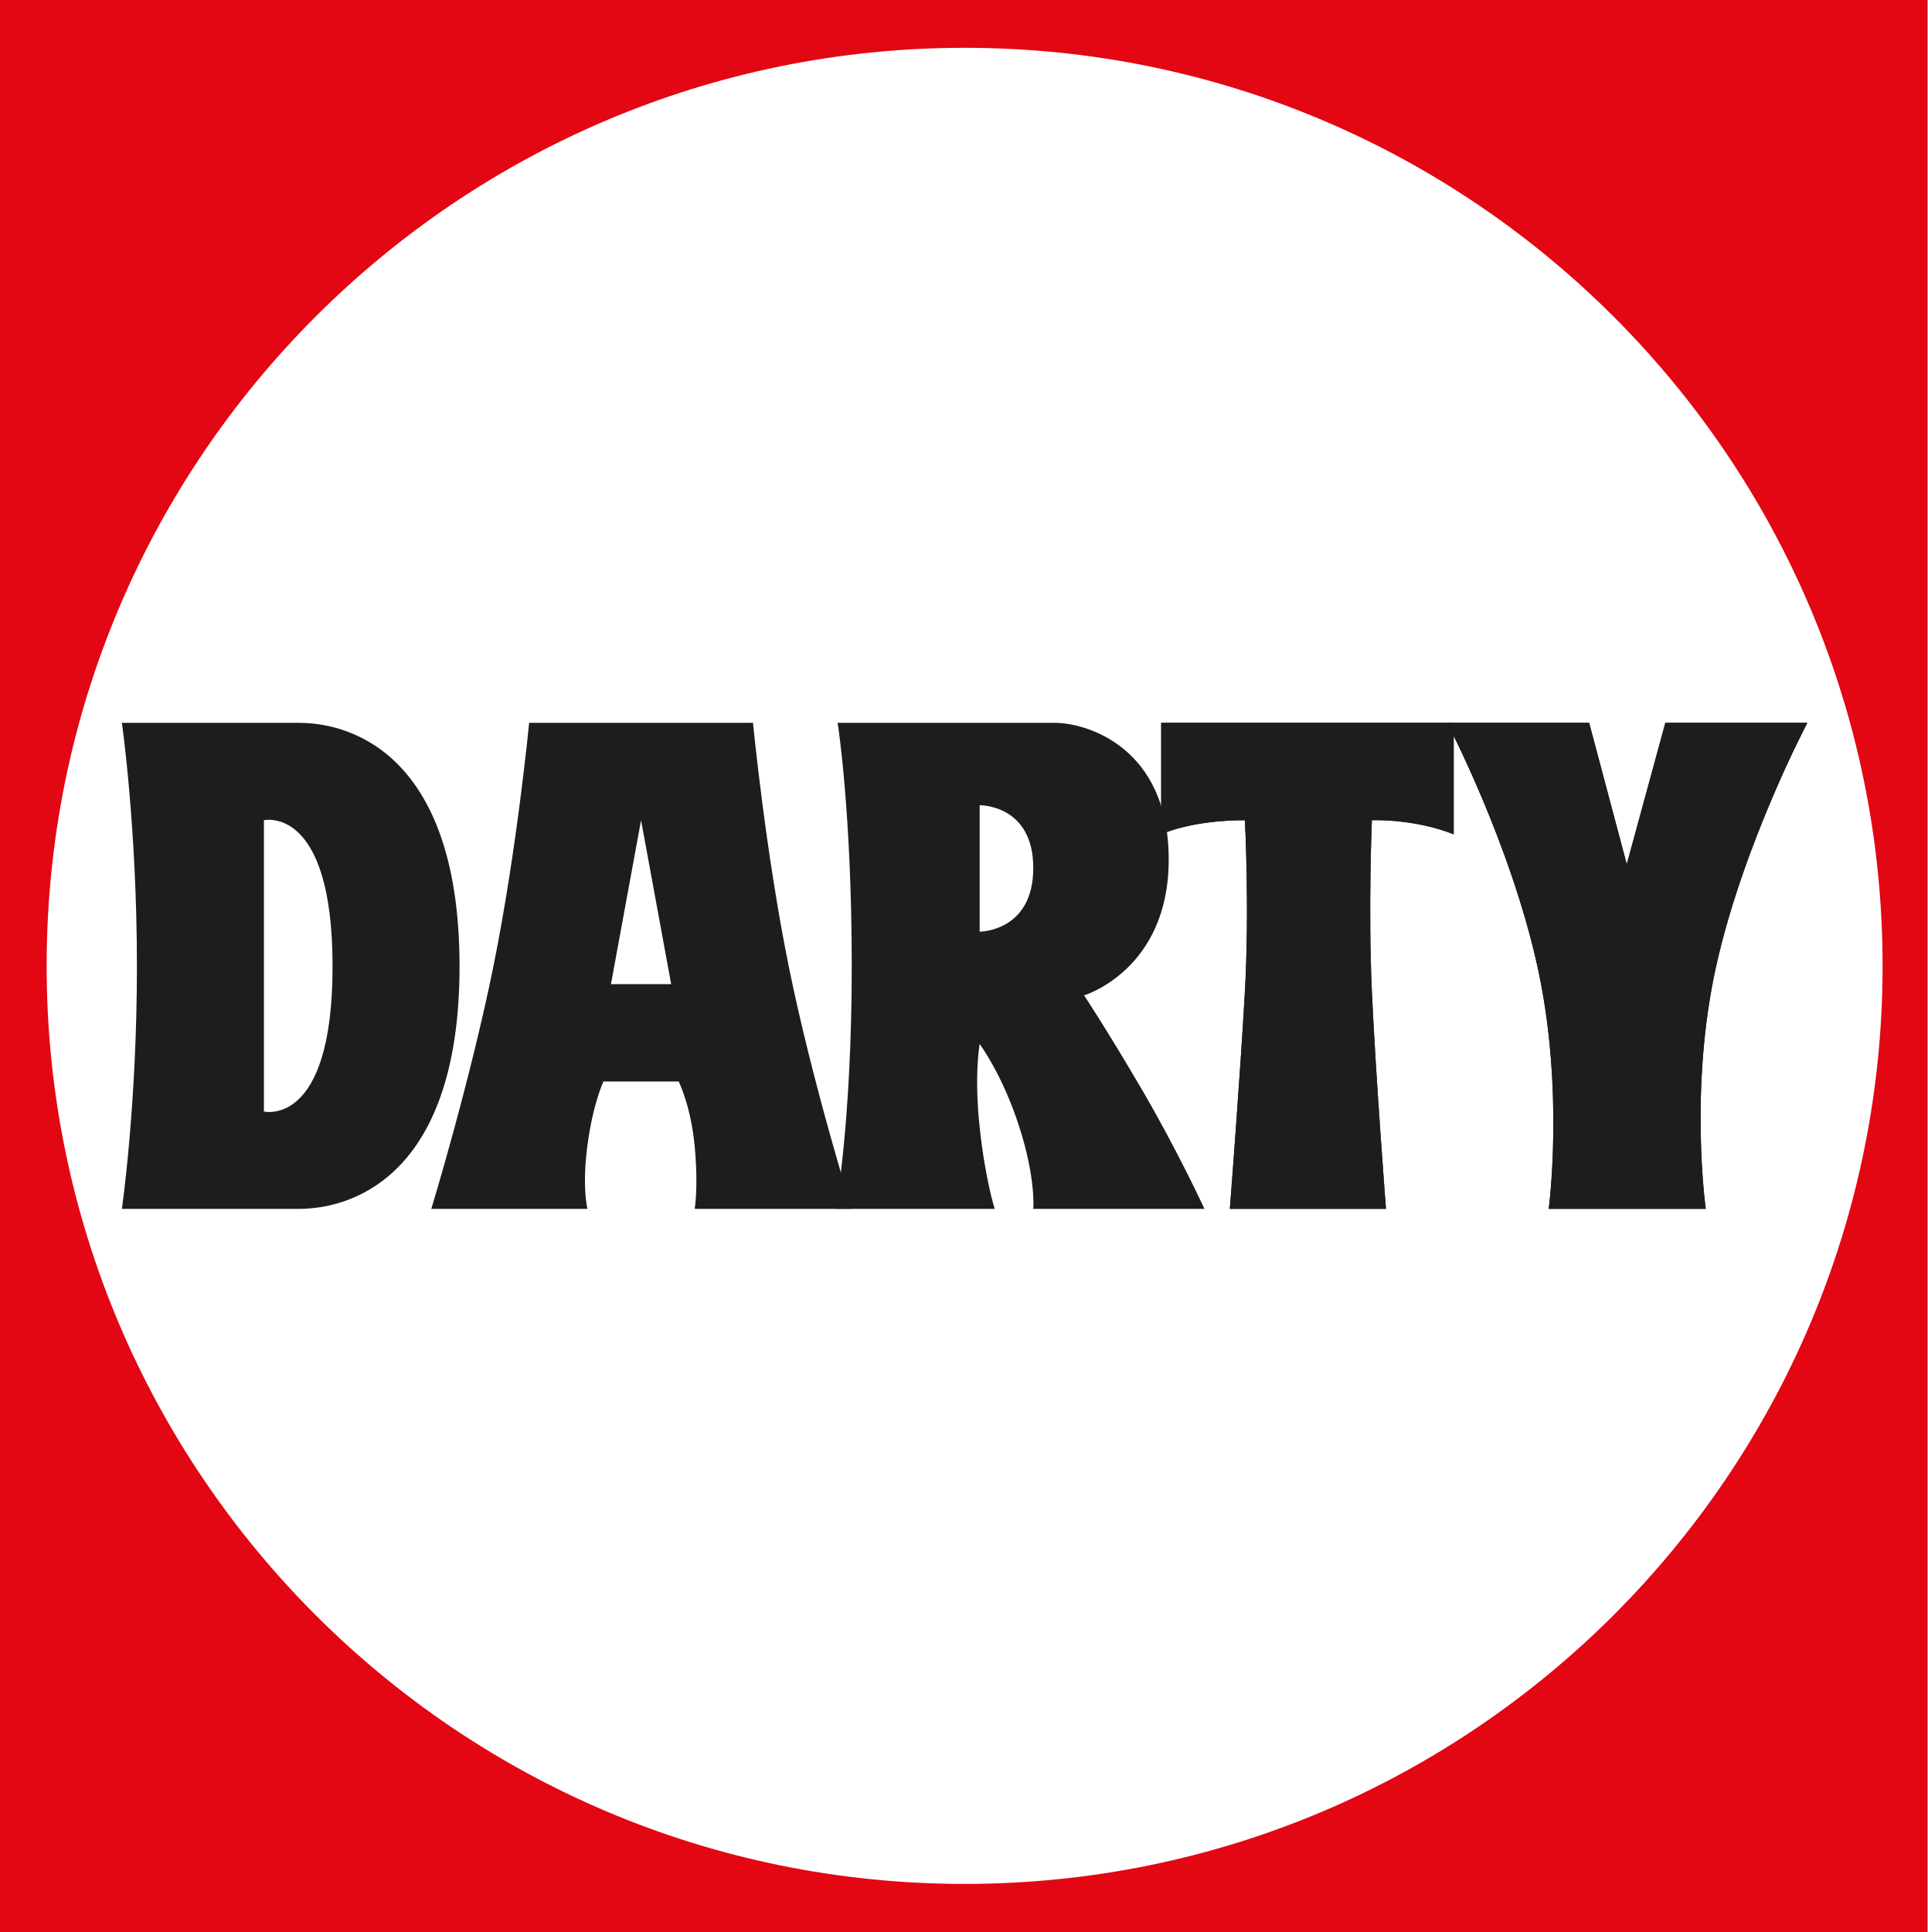
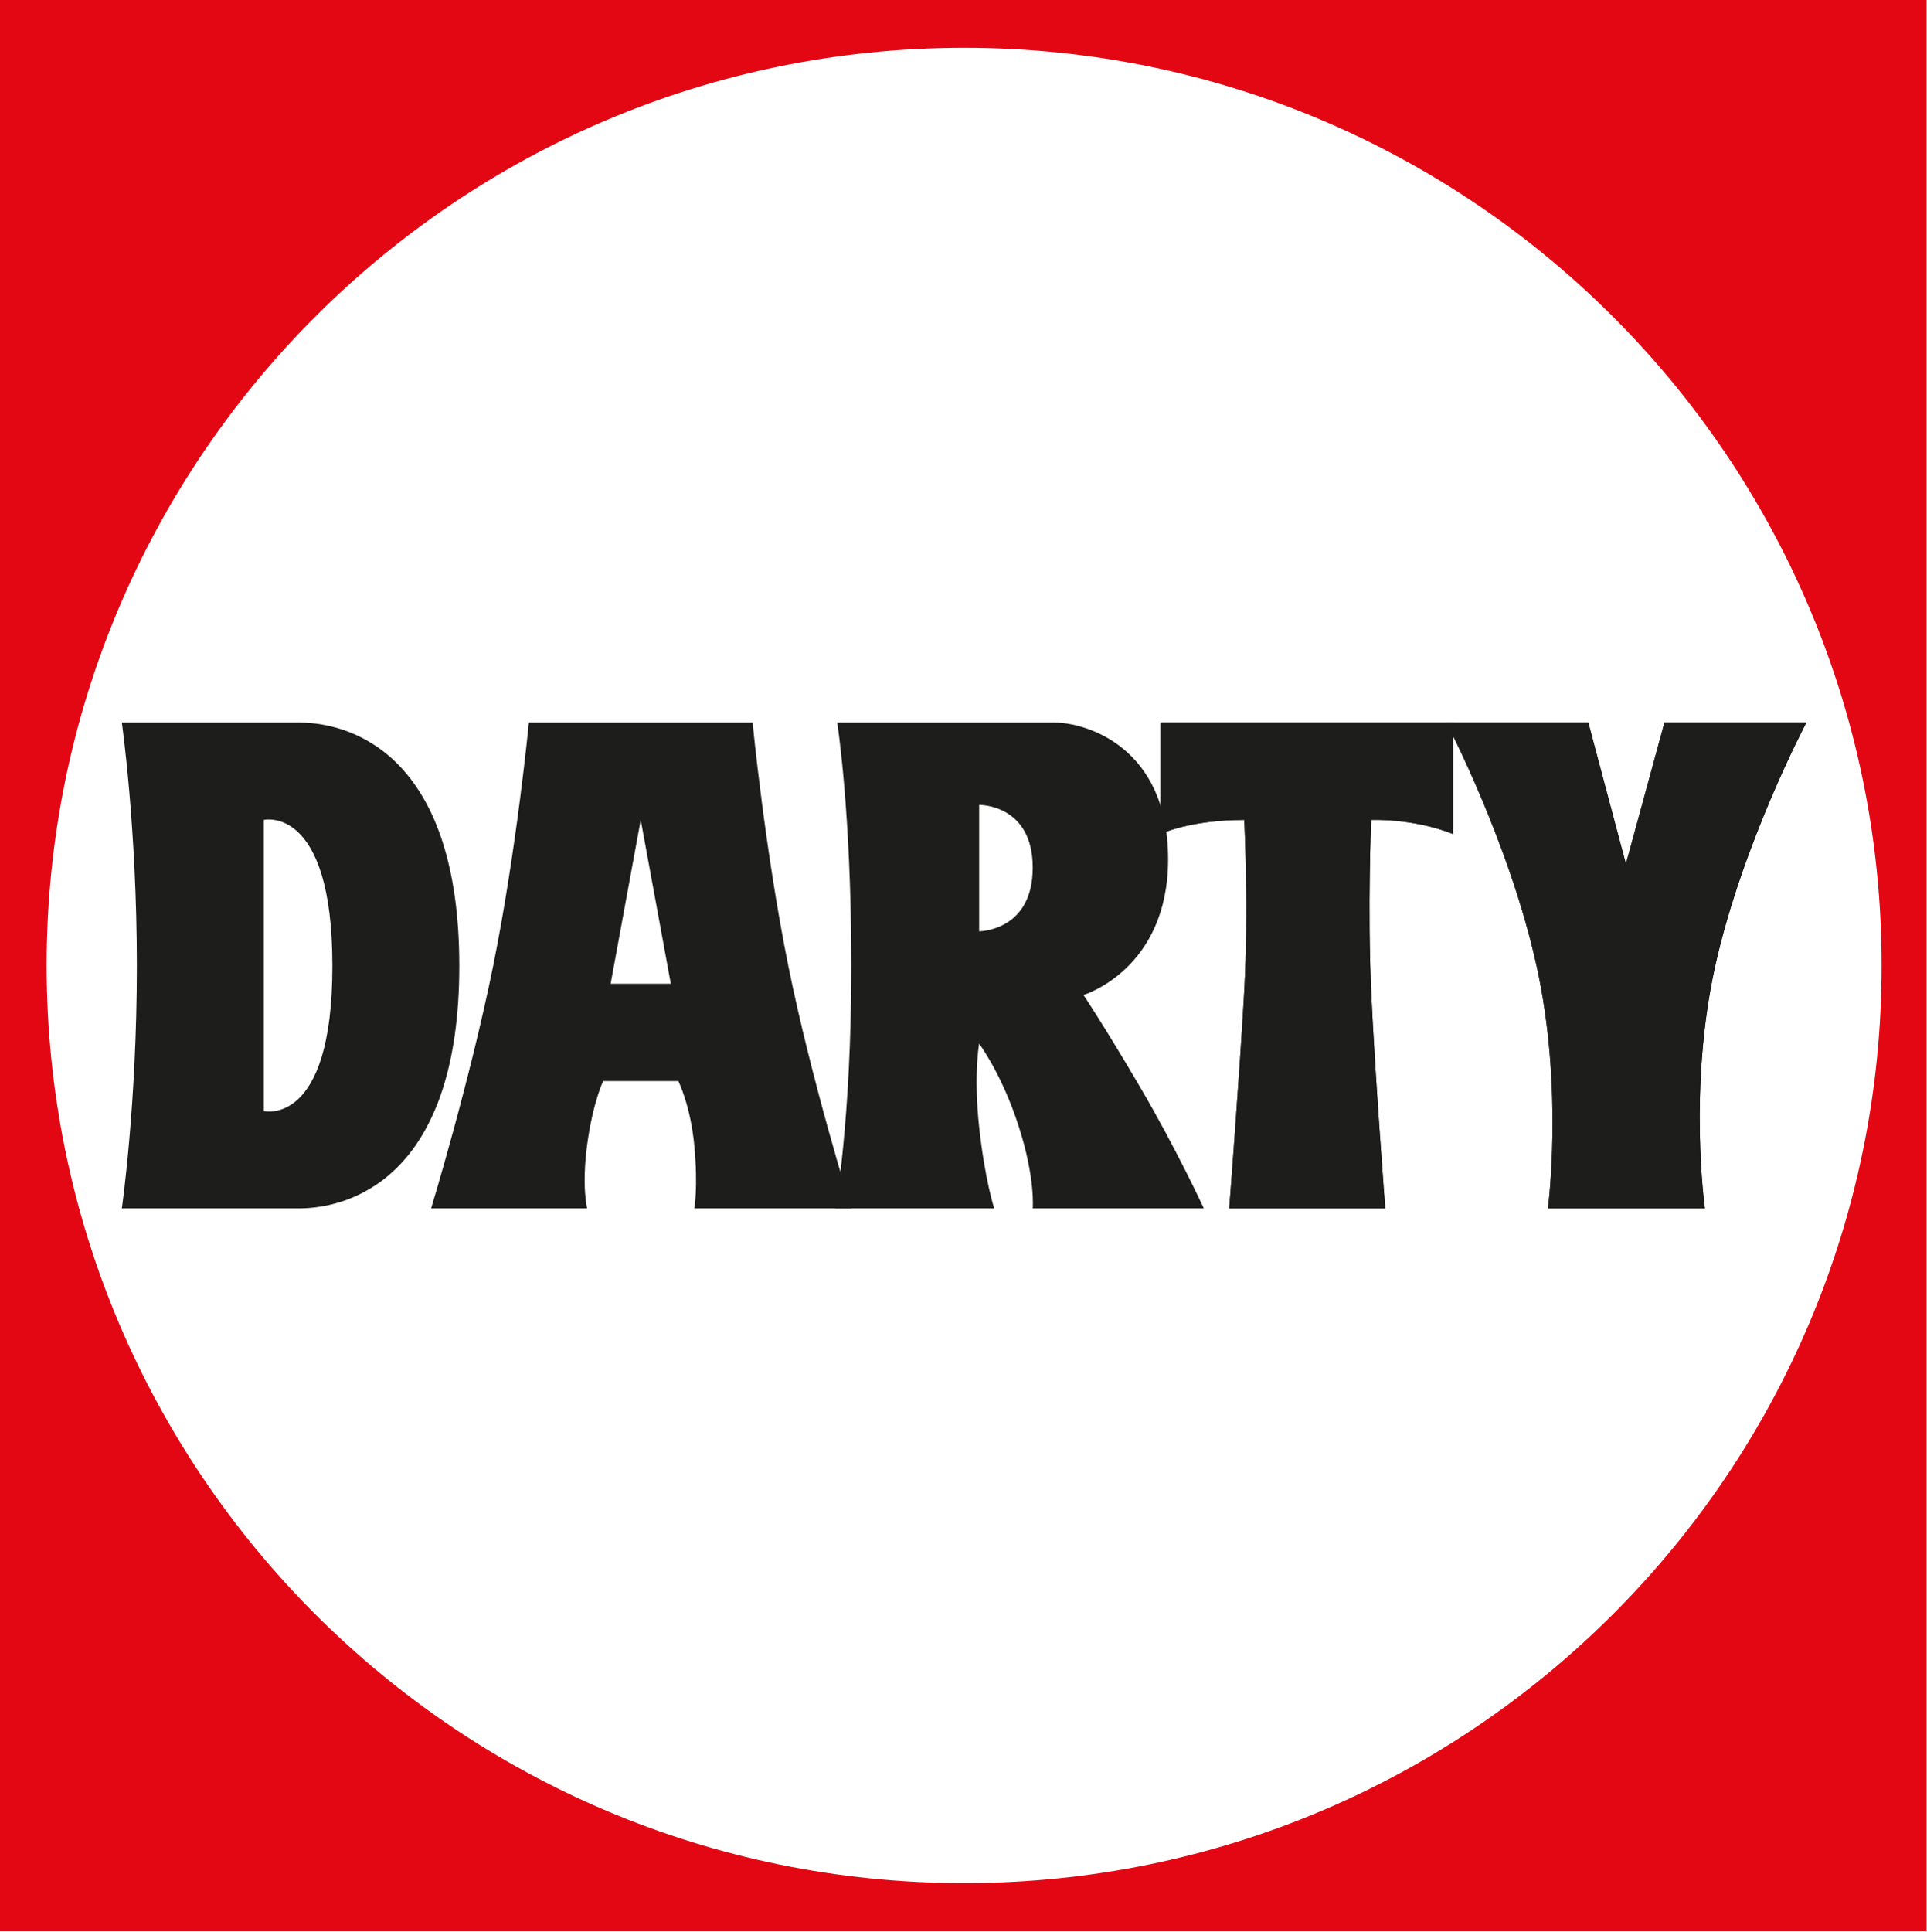
- <svg xmlns="http://www.w3.org/2000/svg" width="76.494mm" height="76.665mm" viewBox="0 0 271.041 271.647" id="svg3946" version="1.1">
-   <defs id="defs3948">
-     <clipPath clipPathUnits="userSpaceOnUse" id="clipPath556">
-       <path d="m 187.51,245.635 216.833,0 0,217.318 -216.833,0 0,-217.318 z" id="path558" />
+ <svg xmlns="http://www.w3.org/2000/svg" width="289.111" height="289.757" viewBox="0 0 271.041 271.647">
+   <defs>
+     <clipPath id="a">
+       <path d="M187.51 245.635h216.833v217.318H187.51V245.635z" />
    </clipPath>
  </defs>
-   <g id="layer1" transform="translate(-198.7651,-155.1099)">
-     <g transform="matrix(1.25,0,0,-1.25,-35.62241,733.8011)" id="g552">
-       <g id="g554" clip-path="url(#clipPath556)">
-         <g id="g560" transform="translate(296.021,251.0447)">
-           <path d="m 0,0 c -57.031,0 -103.264,46.234 -103.264,103.266 0,57.03 46.233,103.265 103.264,103.265 57.029,0 103.264,-46.235 103.264,-103.265 C 103.264,46.234 57.029,0 0,0 m -154.28,-50.59 306.856,0 0,308.436 -306.856,0 0,-308.436 z" style="fill:#e30613;fill-opacity:1;fill-rule:nonzero;stroke:none" id="path562" />
-         </g>
-         <g id="g564" transform="translate(217.1971,337.9287)">
-           <path d="m 0,0 0,32.762 c 0,0 7.723,1.791 7.723,-16.434 C 7.723,-1.895 0,0 0,0 m 3.914,43.718 -19.89,0 c 0,0 1.692,-11.798 1.692,-27.39 0,-15.59 -1.692,-27.283 -1.692,-27.283 l 19.89,0 c 6.666,0 18.093,4.424 18.093,27.283 0,22.86 -11.321,27.39 -18.093,27.39" style="fill:#1d1d1b;fill-opacity:1;fill-rule:nonzero;stroke:none" id="path566" />
-         </g>
-         <g id="g568" transform="translate(256.2385,352.2558)">
-           <path d="M 0,0 3.386,18.435 6.771,0 0,0 Z m 27.086,-25.282 c 0,0 -4.444,14.221 -7.089,27.283 -2.642,13.05 -4.02,27.39 -4.02,27.39 l -25.182,0 c 0,0 -1.375,-14.327 -4.02,-27.39 -2.645,-13.062 -6.984,-27.283 -6.984,-27.283 l 17.564,0 c 0,0 -0.634,2.423 0,7.163 0.634,4.74 1.799,7.163 1.799,7.163 l 8.464,0 c 0,0 1.376,-2.739 1.799,-7.269 0.436,-4.671 0,-7.057 0,-7.057 l 17.669,0 z" style="fill:#1d1d1b;fill-opacity:1;fill-rule:nonzero;stroke:none" id="path570" />
-         </g>
-         <g id="g572" transform="translate(297.7136,358.155)">
-           <path d="m 0,0 0,14.222 c 0,0 6.03,0.104 6.03,-7.058 C 6.03,0 0,0 0,0 m 25.287,-31.181 c 0,0 -3.072,6.674 -7.194,13.694 -4.021,6.848 -6.348,10.324 -6.348,10.324 0,0 9.522,2.844 9.522,15.275 0,12.711 -9.311,15.38 -12.802,15.38 l -24.441,0 c 0,0 1.587,-10.008 1.587,-27.39 0,-17.382 -1.799,-27.283 -1.799,-27.283 l 17.881,0 c 0,0 -1.058,3.266 -1.693,9.164 -0.635,5.899 0,9.376 0,9.376 0,0 2.54,-3.371 4.443,-9.271 1.905,-5.898 1.587,-9.269 1.587,-9.269 l 19.257,0 z" style="fill:#1d1d1b;fill-opacity:1;fill-rule:nonzero;stroke:none" id="path574" />
-         </g>
-         <g id="g576" transform="translate(318.1345,381.6467)">
-           <path d="m 0,0 0,-12.537 c 0,0 3.279,1.581 9.415,1.581 0,0 0.526,-9.887 0,-19.278 -0.528,-9.481 -1.692,-24.439 -1.692,-24.439 l 17.562,0 c 0,0 -1.163,15.063 -1.586,24.439 -0.423,9.376 0,19.278 0,19.278 0,0 4.656,0.211 9.205,-1.581 L 32.904,0 0,0 Z" style="fill:#1d1d1b;fill-opacity:1;fill-rule:nonzero;stroke:none" id="path578" />
-         </g>
-         <g id="g580" transform="translate(366.2745,381.6467)">
-           <path d="m 0,0 -15.976,0 c 0,0 7.089,-13.484 10.156,-27.389 3.07,-13.906 1.271,-27.284 1.271,-27.284 l 17.669,0 c 0,0 -1.905,13.483 1.164,27.284 C 17.353,-13.589 24.547,0 24.547,0 L 8.571,0 4.233,-15.907 0,0 Z" style="fill:#1d1d1b;fill-opacity:1;fill-rule:nonzero;stroke:none" id="path582" />
-         </g>
-         <g id="g584" transform="translate(318.1345,381.6467)">
-           <path d="m 0,0 0,-12.537 c 0,0 3.279,1.581 9.415,1.581 0,0 0.526,-9.887 0,-19.278 -0.528,-9.481 -1.692,-24.439 -1.692,-24.439 l 17.562,0 c 0,0 -1.163,15.063 -1.586,24.439 -0.423,9.376 0,19.278 0,19.278 0,0 4.656,0.211 9.205,-1.581 L 32.904,0 0,0 Z" style="fill:#1d1d1b;fill-opacity:1;fill-rule:nonzero;stroke:none" id="path586" />
-         </g>
-         <g id="g588" transform="translate(366.2745,381.6467)">
-           <path d="m 0,0 -15.976,0 c 0,0 7.089,-13.484 10.156,-27.389 3.07,-13.906 1.271,-27.284 1.271,-27.284 l 17.669,0 c 0,0 -1.905,13.483 1.164,27.284 C 17.353,-13.589 24.547,0 24.547,0 L 8.571,0 4.233,-15.907 0,0 Z" style="fill:#1d1d1b;fill-opacity:1;fill-rule:nonzero;stroke:none" id="path590" />
-         </g>
-       </g>
-     </g>
+   <g clip-path="url(#a)" transform="matrix(1.25 0 0 -1.25 -234.388 578.691)">
+     <path d="M296.021 251.045c-57.031 0-103.264 46.234-103.264 103.266 0 57.03 46.233 103.265 103.264 103.265 57.029 0 103.264-46.235 103.264-103.265 0-57.032-46.235-103.266-103.264-103.266m-154.28-50.59h306.856V508.89H141.741V200.455z" fill="#e30613" />
+     <path d="M217.197 337.929v32.762s7.723 1.79 7.723-16.434c0-18.223-7.723-16.328-7.723-16.328m3.914 43.718h-19.89s1.692-11.798 1.692-27.39c0-15.59-1.692-27.283-1.692-27.283h19.89c6.666 0 18.093 4.424 18.093 27.283 0 22.86-11.32 27.39-18.093 27.39M256.238 352.256l3.386 18.435 3.385-18.435h-6.77zm27.086-25.282s-4.444 14.22-7.089 27.283c-2.642 13.05-4.02 27.39-4.02 27.39h-25.181s-1.375-14.327-4.02-27.39c-2.645-13.062-6.984-27.283-6.984-27.283h17.564s-.634 2.423 0 7.163 1.799 7.163 1.799 7.163h8.464s1.376-2.74 1.799-7.27c.436-4.67 0-7.056 0-7.056h17.669z" fill="#1d1d1b" />
+     <path d="M297.714 358.155v14.222s6.03.104 6.03-7.058c0-7.164-6.03-7.164-6.03-7.164M323 326.974s-3.072 6.674-7.194 13.694c-4.021 6.848-6.348 10.324-6.348 10.324s9.522 2.844 9.522 15.275c0 12.711-9.311 15.38-12.802 15.38h-24.441s1.587-10.008 1.587-27.39-1.8-27.283-1.8-27.283h17.882s-1.058 3.266-1.693 9.164c-.635 5.899 0 9.376 0 9.376s2.54-3.371 4.443-9.271c1.905-5.898 1.587-9.269 1.587-9.269H323z" fill="#1d1d1b" />
+     <path d="M318.135 381.647V369.11s3.279 1.58 9.415 1.58c0 0 .526-9.886 0-19.277-.528-9.481-1.692-24.44-1.692-24.44h17.562s-1.163 15.064-1.586 24.44c-.423 9.376 0 19.278 0 19.278s4.656.21 9.205-1.581v12.537h-32.904z" fill="#1d1d1b" />
+     <path d="M366.274 381.647h-15.976s7.09-13.484 10.156-27.39c3.07-13.905 1.271-27.283 1.271-27.283h17.67s-1.905 13.483 1.164 27.284c3.068 13.8 10.262 27.389 10.262 27.389h-15.976l-4.338-15.907-4.233 15.907z" fill="#1d1d1b" />
+     <path d="M318.135 381.647V369.11s3.279 1.58 9.415 1.58c0 0 .526-9.886 0-19.277-.528-9.481-1.692-24.44-1.692-24.44h17.562s-1.163 15.064-1.586 24.44c-.423 9.376 0 19.278 0 19.278s4.656.21 9.205-1.581v12.537h-32.904z" fill="#1d1d1b" />
+     <path d="M366.274 381.647h-15.976s7.09-13.484 10.156-27.39c3.07-13.905 1.271-27.283 1.271-27.283h17.67s-1.905 13.483 1.164 27.284c3.068 13.8 10.262 27.389 10.262 27.389h-15.976l-4.338-15.907-4.233 15.907z" fill="#1d1d1b" />
  </g>
</svg>
